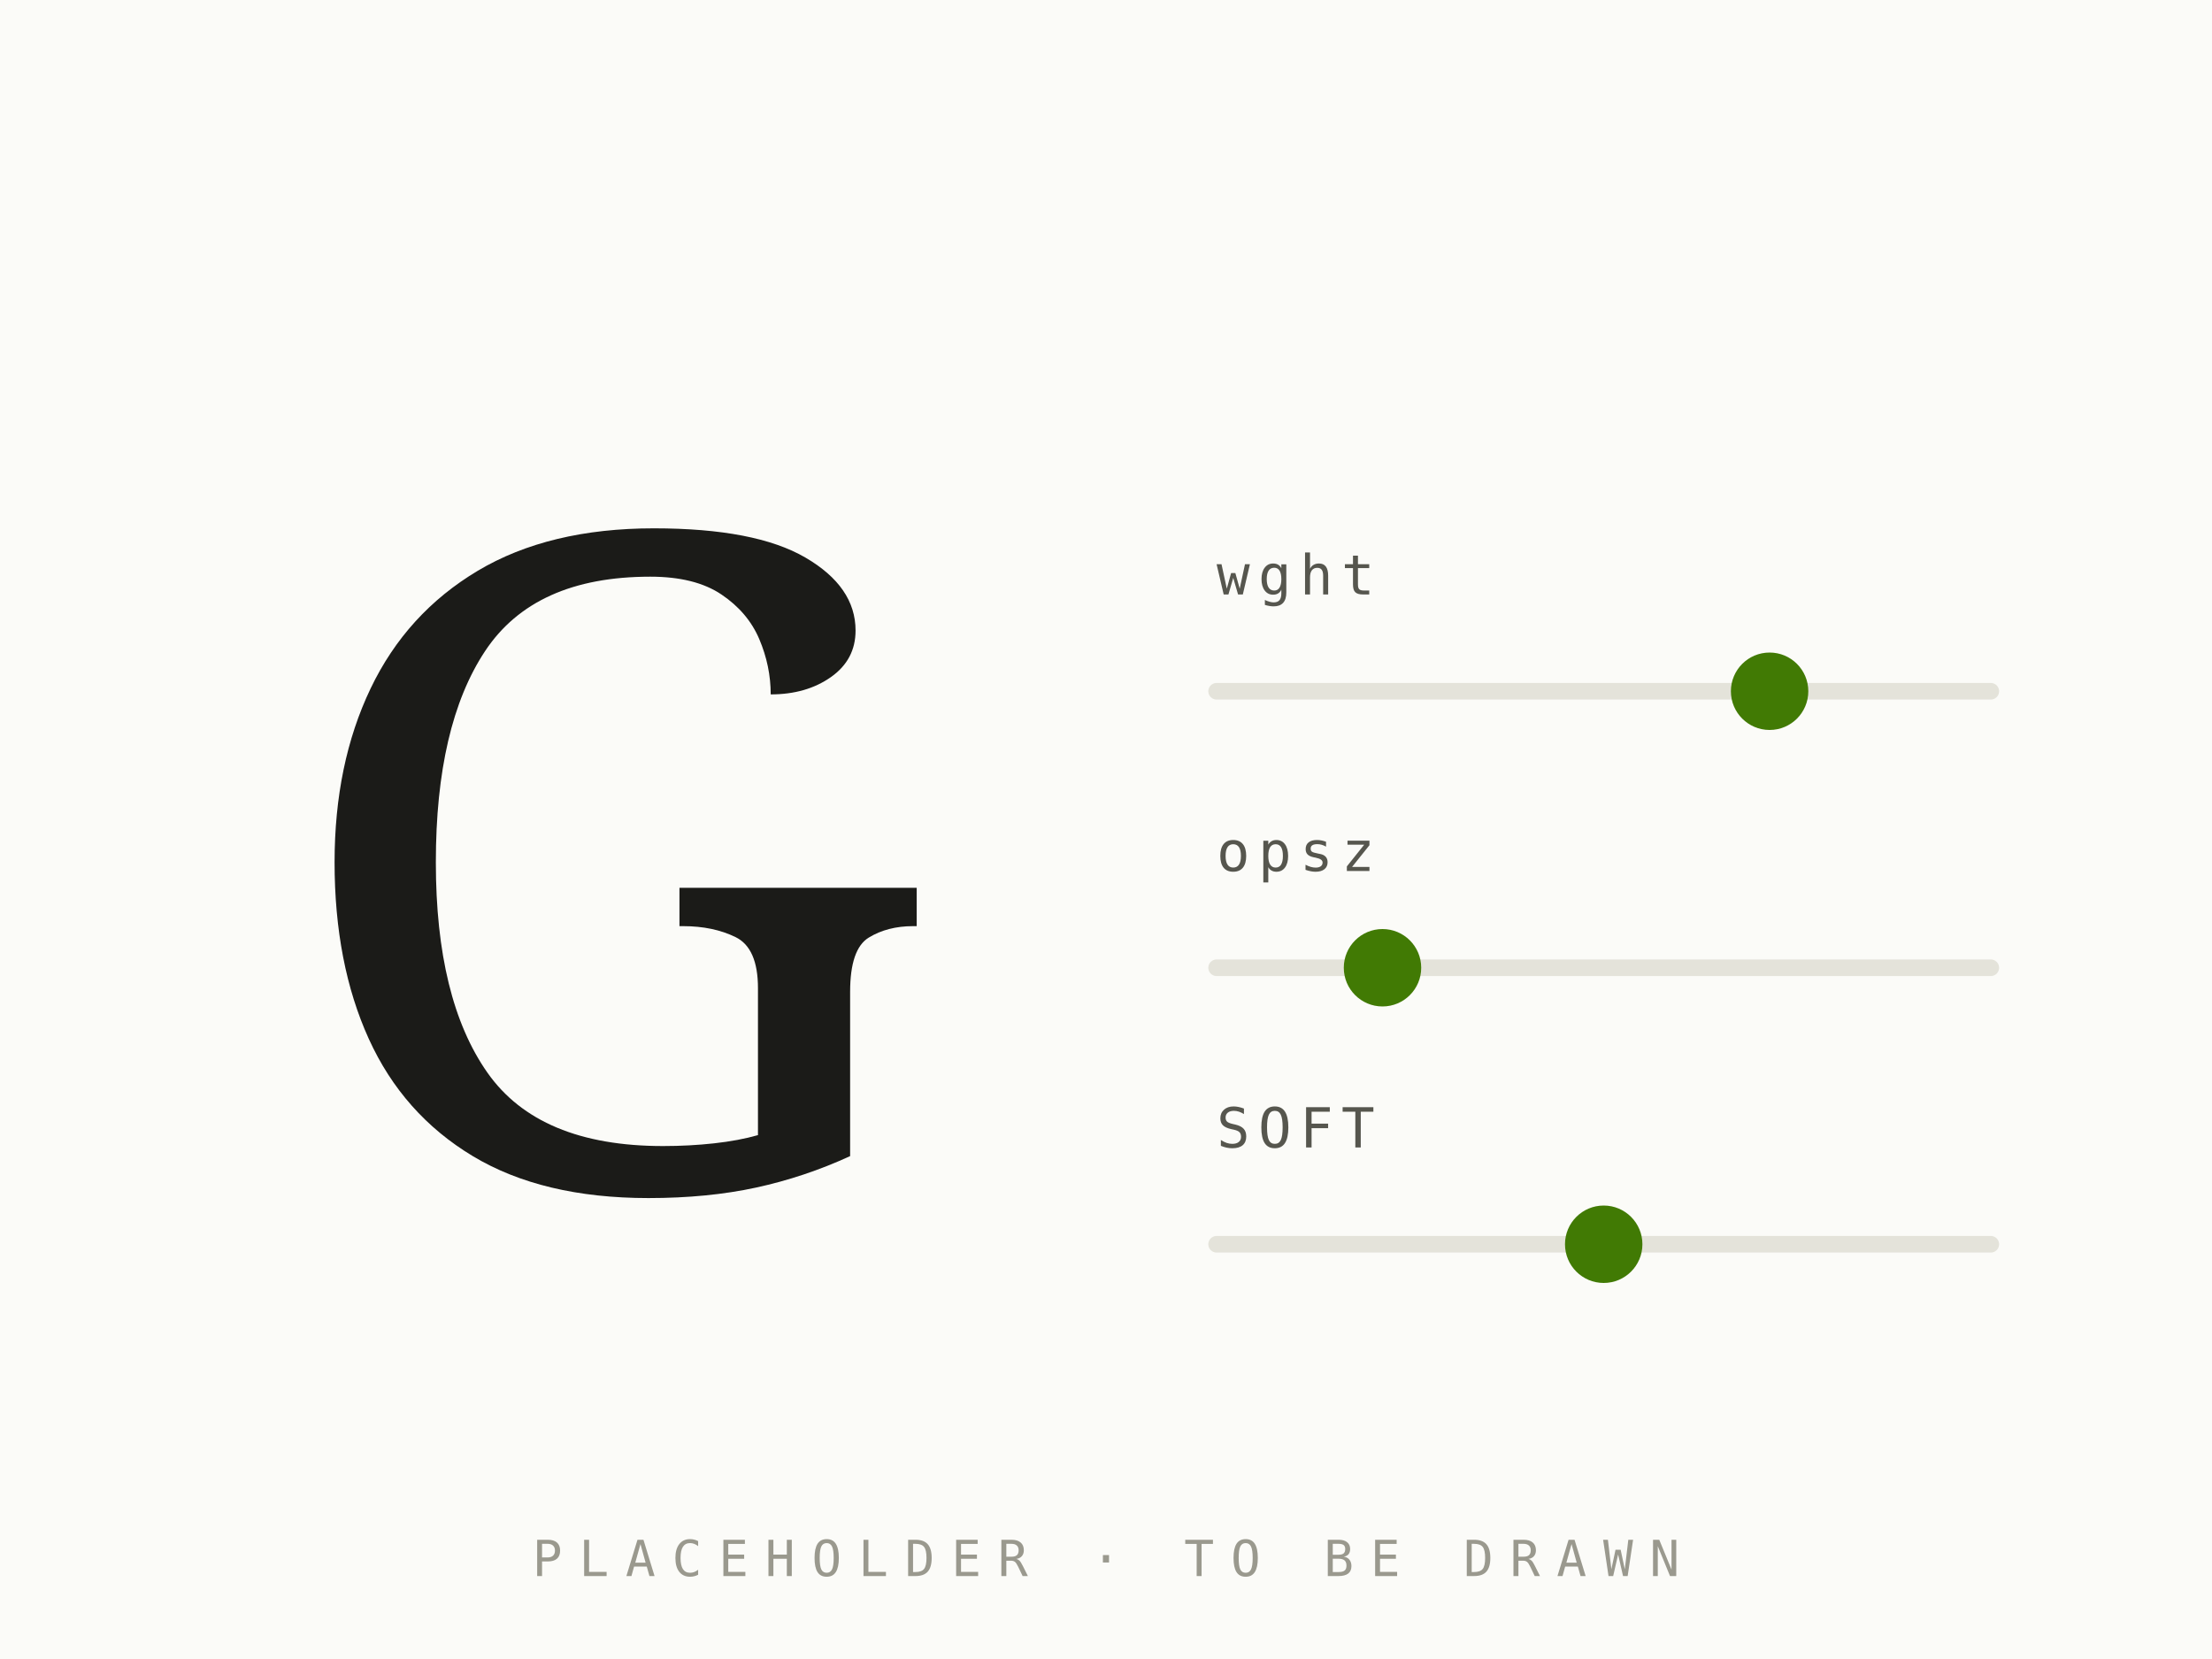
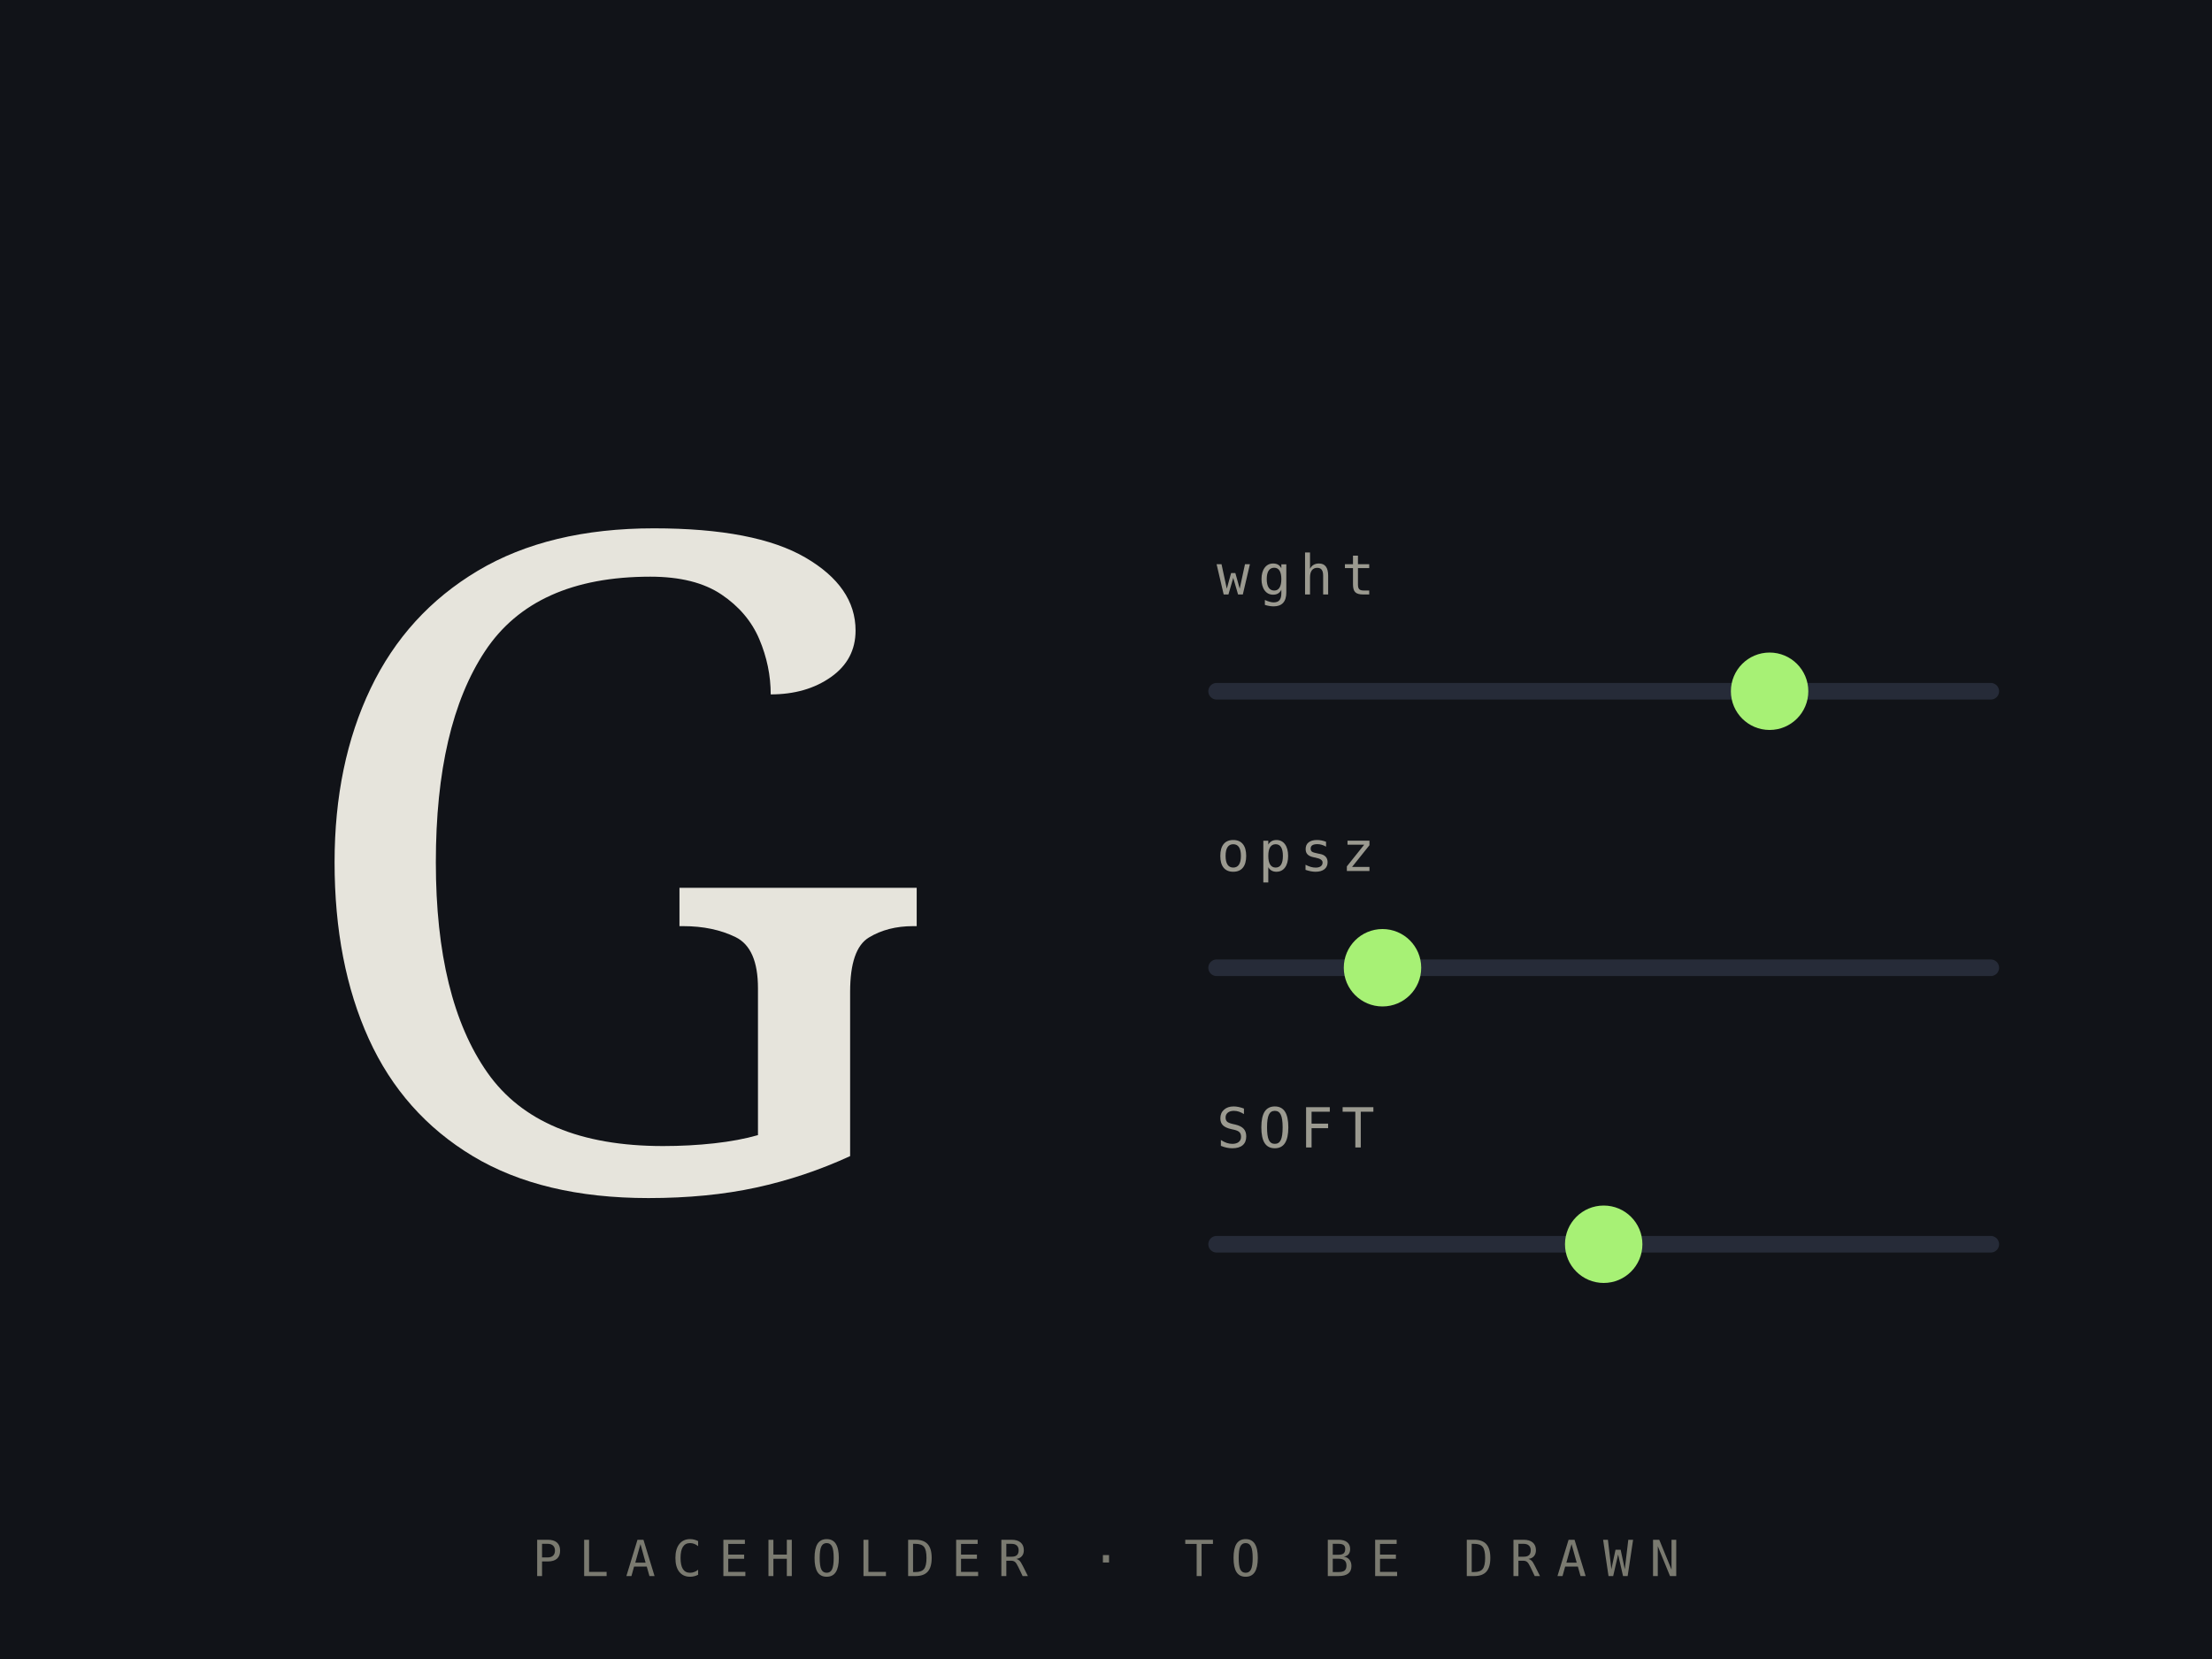
<svg xmlns="http://www.w3.org/2000/svg" viewBox="0 0 800 600">
-   <rect width="800" height="600" fill="#fbfbf8" />
-   <text x="220" y="430" text-anchor="middle" font-family="Georgia, serif" font-size="330" fill="#1b1b18">G</text>
-   <text x="440" y="215" font-family="monospace" font-size="20" letter-spacing="3" fill="#56564e">wght</text>
-   <line x1="440" y1="250" x2="720" y2="250" stroke="#e4e3da" stroke-width="6" stroke-linecap="round" />
-   <circle cx="640" cy="250" r="14" fill="#417a04" />
-   <text x="440" y="315" font-family="monospace" font-size="20" letter-spacing="3" fill="#56564e">opsz</text>
-   <line x1="440" y1="350" x2="720" y2="350" stroke="#e4e3da" stroke-width="6" stroke-linecap="round" />
-   <circle cx="500" cy="350" r="14" fill="#417a04" />
-   <text x="440" y="415" font-family="monospace" font-size="20" letter-spacing="3" fill="#56564e">SOFT</text>
-   <line x1="440" y1="450" x2="720" y2="450" stroke="#e4e3da" stroke-width="6" stroke-linecap="round" />
-   <circle cx="580" cy="450" r="14" fill="#417a04" />
-   <text x="50%" y="95%" text-anchor="middle" font-family="monospace" font-size="18" letter-spacing="6" fill="#9a998e">PLACEHOLDER · TO BE DRAWN</text>
+   <rect width="800" height="600" fill="#111318" />
+   <text x="220" y="430" text-anchor="middle" font-family="Georgia, serif" font-size="330" fill="#e6e4dc">G</text>
+   <text x="440" y="215" font-family="monospace" font-size="20" letter-spacing="3" fill="#9b9a90">wght</text>
+   <line x1="440" y1="250" x2="720" y2="250" stroke="#262b38" stroke-width="6" stroke-linecap="round" />
+   <circle cx="640" cy="250" r="14" fill="#a7f175" />
+   <text x="440" y="315" font-family="monospace" font-size="20" letter-spacing="3" fill="#9b9a90">opsz</text>
+   <line x1="440" y1="350" x2="720" y2="350" stroke="#262b38" stroke-width="6" stroke-linecap="round" />
+   <circle cx="500" cy="350" r="14" fill="#a7f175" />
+   <text x="440" y="415" font-family="monospace" font-size="20" letter-spacing="3" fill="#9b9a90">SOFT</text>
+   <line x1="440" y1="450" x2="720" y2="450" stroke="#262b38" stroke-width="6" stroke-linecap="round" />
+   <circle cx="580" cy="450" r="14" fill="#a7f175" />
+   <text x="50%" y="95%" text-anchor="middle" font-family="monospace" font-size="18" letter-spacing="6" fill="#7a7a70">PLACEHOLDER · TO BE DRAWN</text>
</svg>
